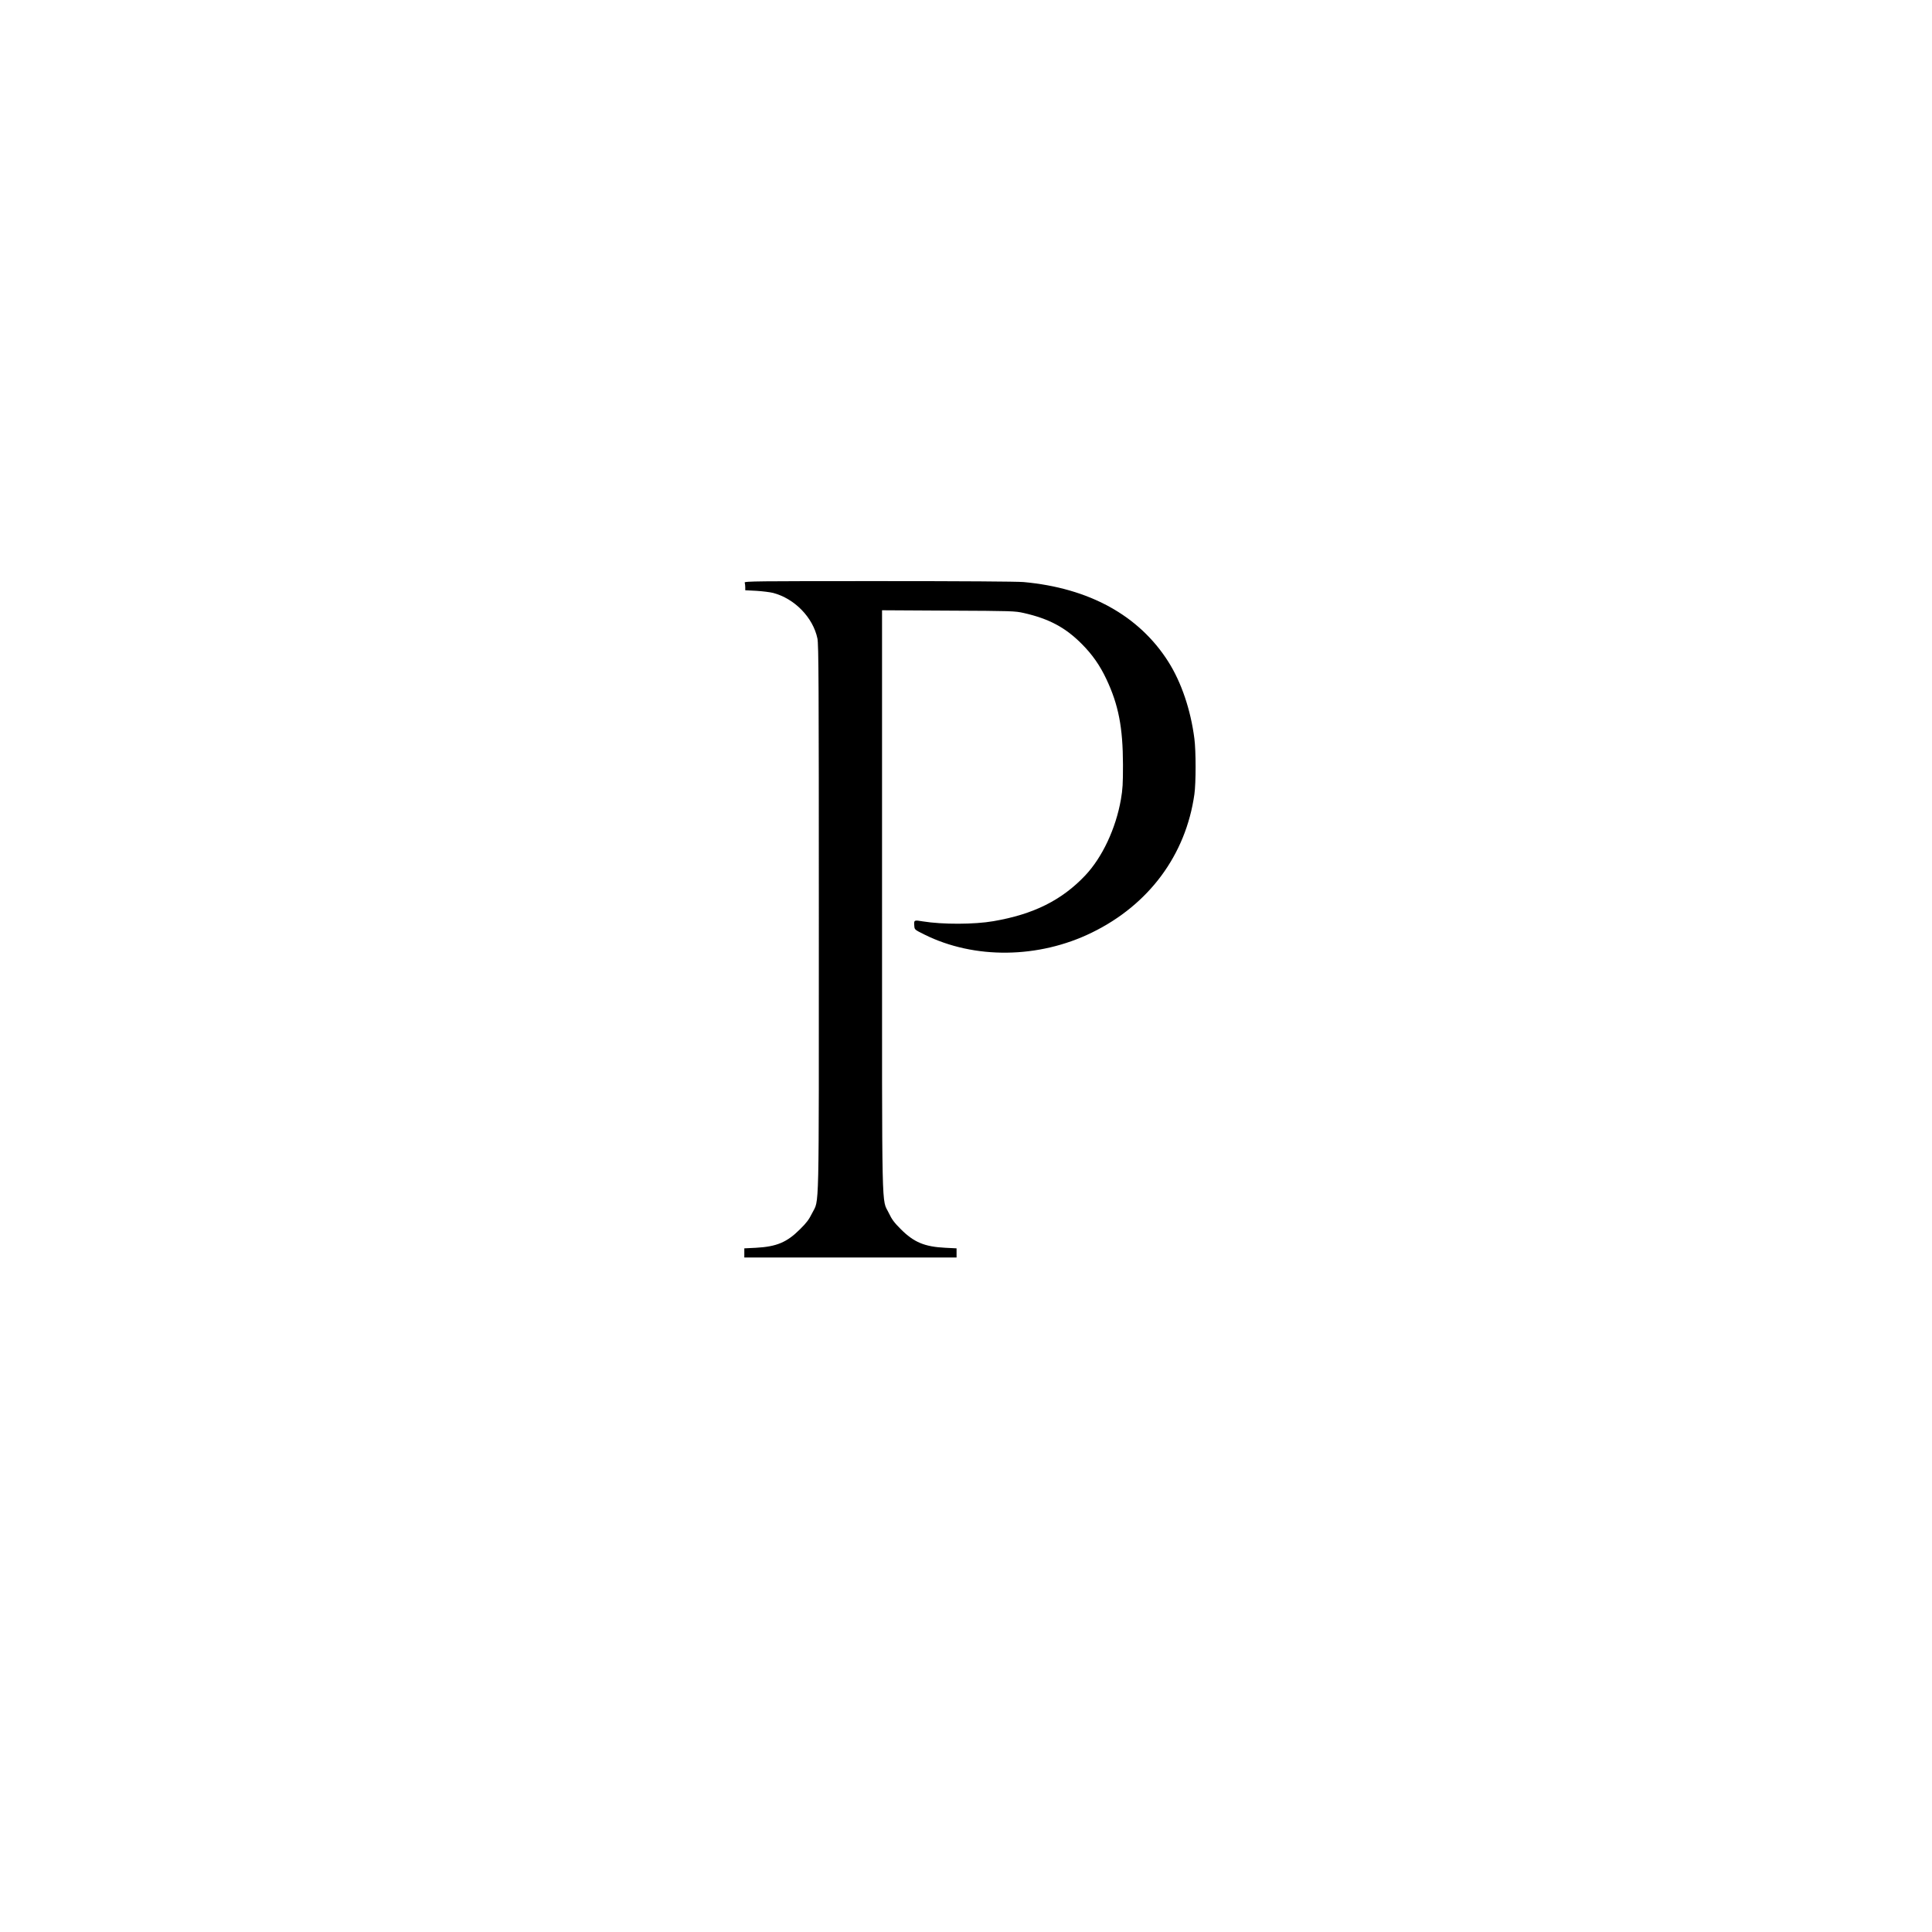
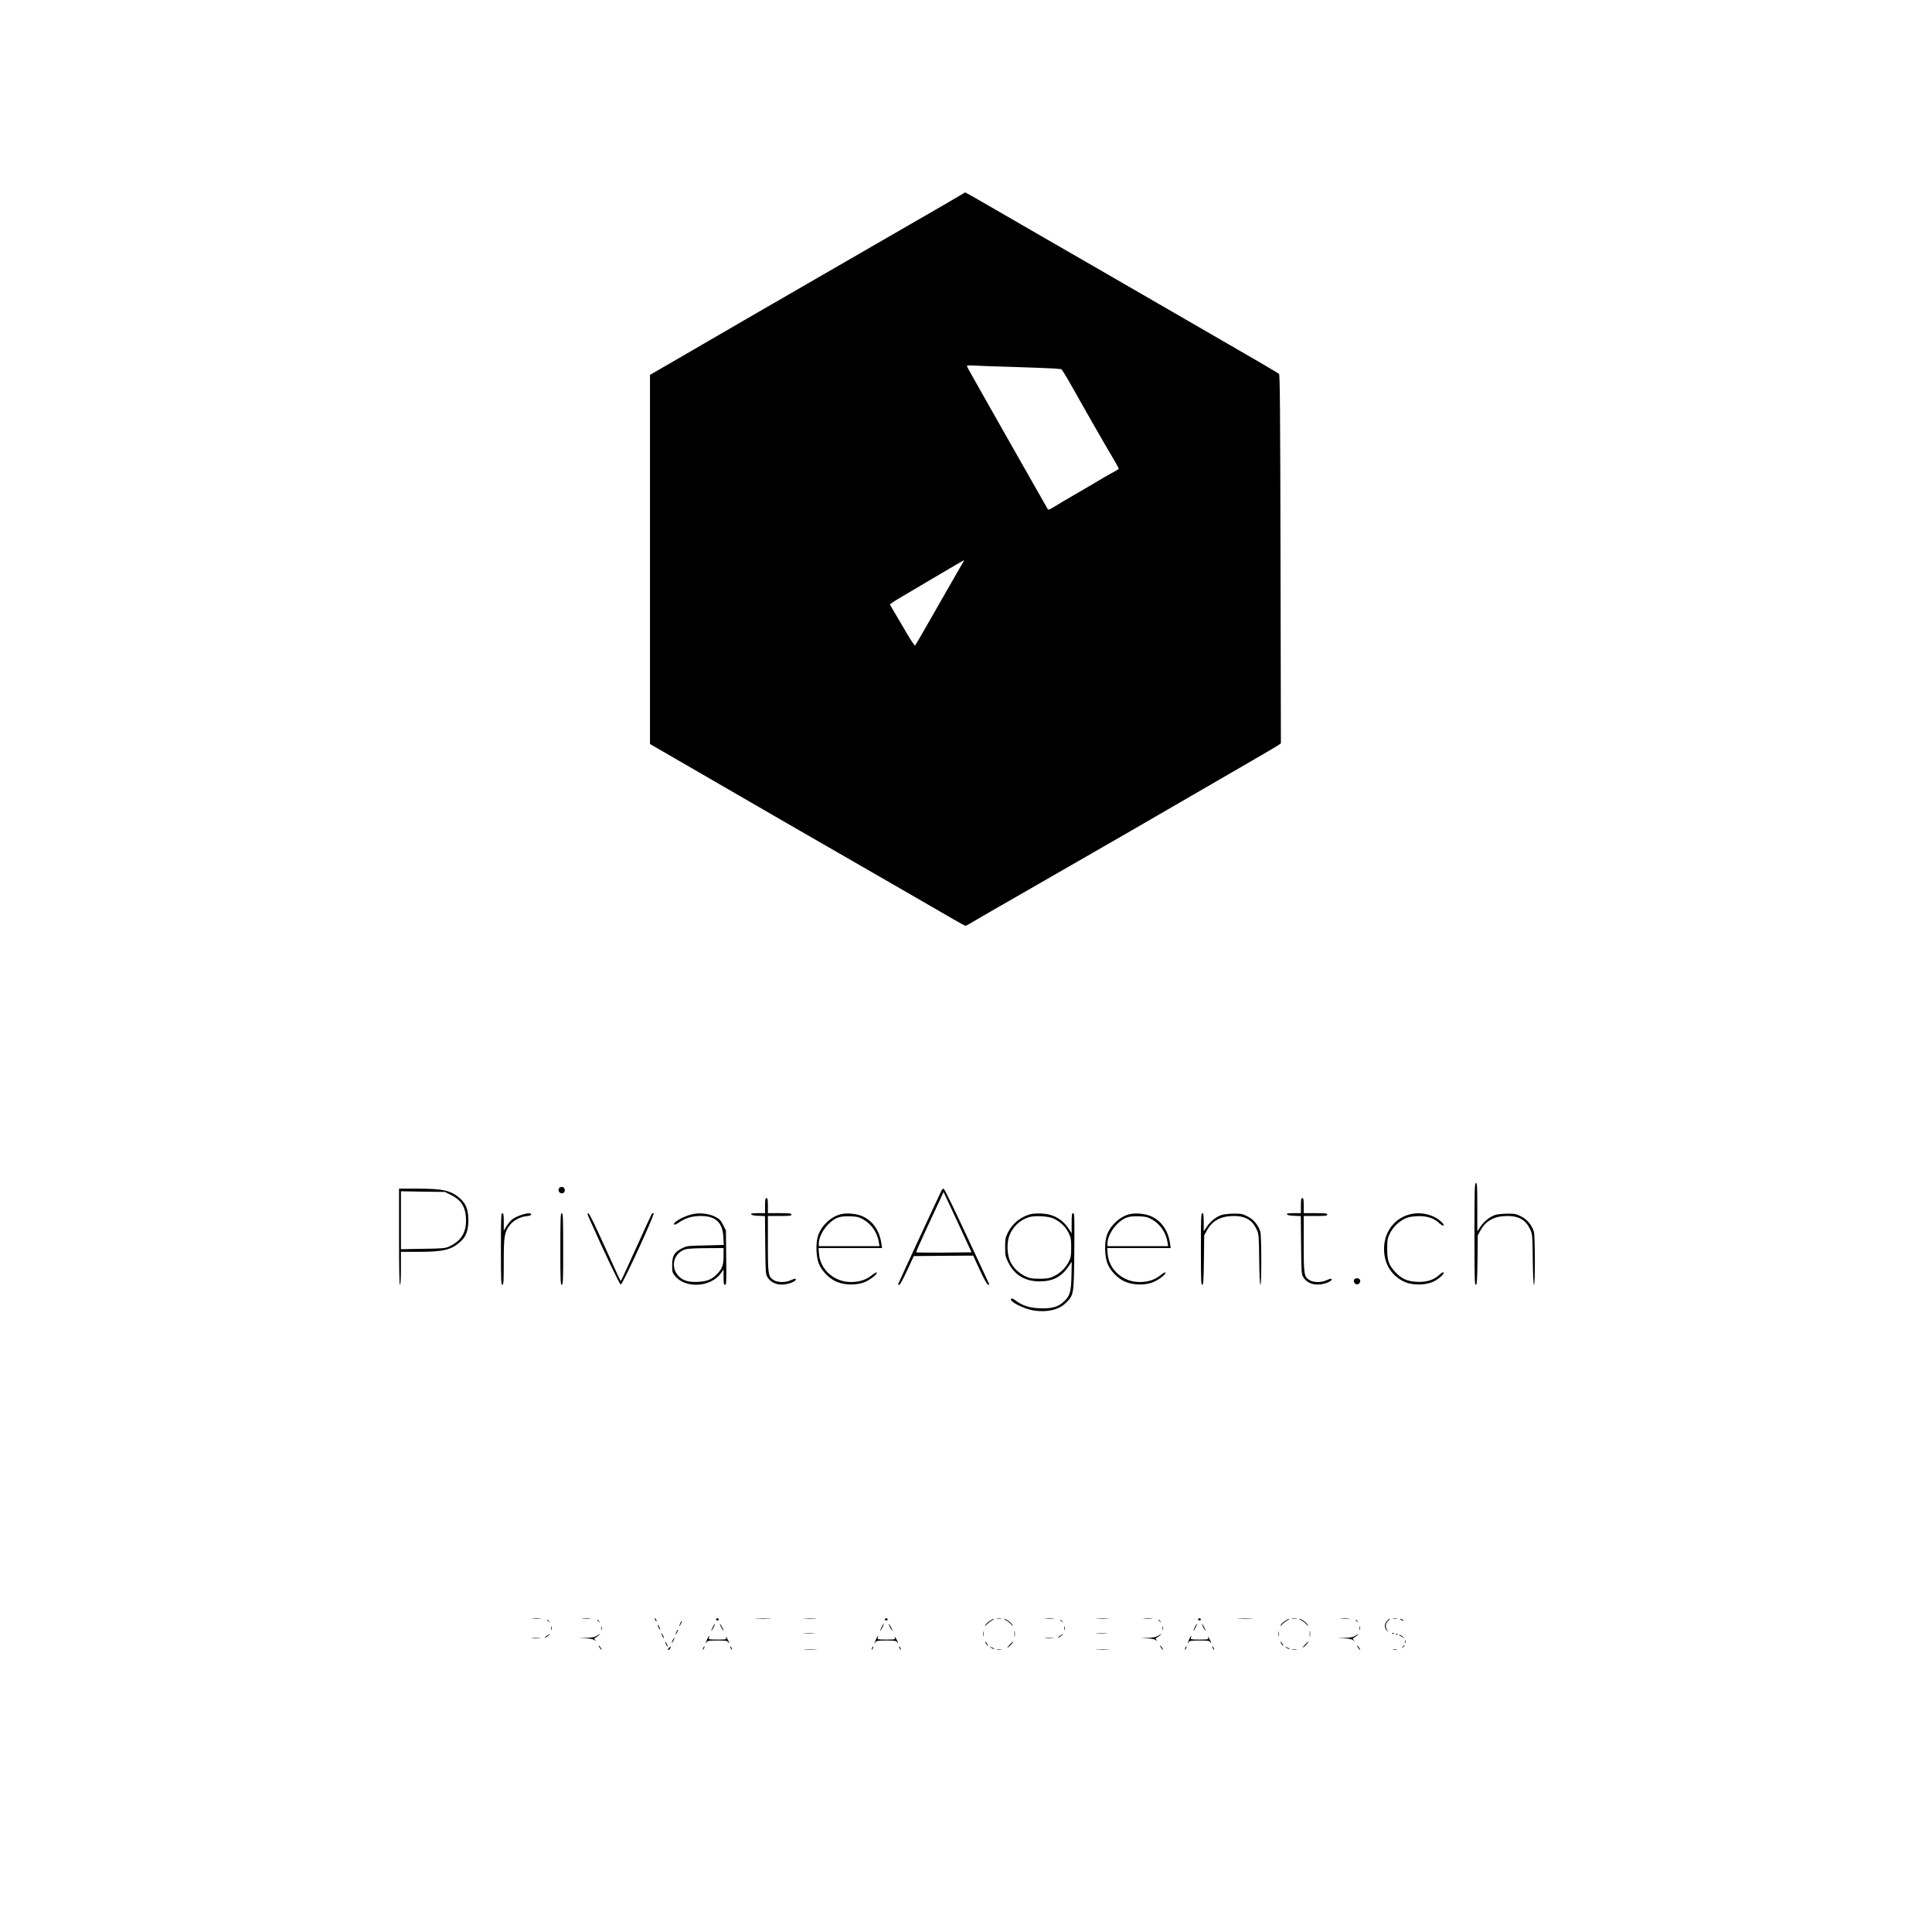
<svg xmlns="http://www.w3.org/2000/svg" version="1.0" width="2048pt" height="2048pt" viewBox="0 0 2048 2048" preserveAspectRatio="xMidYMid meet">
  <g transform="translate(0,2048) scale(0.1,-0.1)" fill="#000000" stroke="none">
-     <path d="M7894 14304 c3 -9 6 -30 6 -48 l0 -33 118 -6 c64 -4 144 -14 177 -22 228 -60 423 -260 470 -483 13 -57 15 -491 15 -2967 0 -3229 6 -2968 -71 -3125 -34 -68 -59 -102 -128 -170 -140 -140 -249 -185 -468 -197 l-123 -6 0 -49 0 -48 1125 0 1125 0 0 48 0 49 -119 6 c-220 11 -333 58 -472 197 -70 70 -95 103 -127 171 -78 162 -72 -121 -72 3314 l0 3076 703 -4 c678 -3 705 -4 799 -25 269 -61 443 -154 618 -331 110 -111 190 -225 259 -372 127 -270 174 -508 175 -904 0 -207 -3 -258 -22 -370 -54 -308 -197 -613 -378 -805 -248 -262 -547 -412 -974 -485 -201 -35 -540 -36 -748 -2 -94 16 -95 15 -90 -49 3 -39 4 -39 108 -91 529 -263 1210 -255 1774 21 605 295 996 823 1087 1466 17 118 17 461 0 590 -39 305 -138 597 -276 815 -311 491 -841 782 -1535 845 -73 6 -639 10 -1539 10 -1294 0 -1423 -1 -1417 -16z" />
+     <path d="M10215 18431 c-6 -5 -246 -145 -535 -311 -289 -167 -786 -454 -1105 -638 -553 -319 -778 -450 -1407 -815 l-278 -161 0 -1956 0 -1957 308 -178 c702 -407 1531 -886 2347 -1355 242 -139 494 -285 559 -323 66 -39 124 -70 130 -70 6 0 29 11 51 25 22 14 348 202 725 418 377 216 813 467 970 558 157 91 395 229 530 307 804 465 1018 590 1041 606 l27 19 -4 1952 c-3 1577 -6 1954 -16 1964 -13 13 -140 87 -1153 672 -319 184 -647 374 -730 422 -82 48 -332 192 -555 320 -223 128 -512 296 -644 372 -131 76 -241 138 -245 138 -4 0 -11 -4 -16 -9z m530 -1841 c187 -6 377 -13 423 -16 l83 -7 28 -41 c15 -23 65 -108 111 -191 80 -145 329 -579 424 -739 25 -43 46 -81 46 -84 0 -4 -37 -27 -83 -51 -45 -24 -104 -59 -132 -76 -27 -17 -131 -78 -230 -135 -99 -57 -207 -121 -240 -142 -44 -28 -62 -35 -68 -26 -4 7 -69 121 -144 253 -75 132 -210 371 -301 530 -91 160 -196 346 -235 415 -38 69 -94 167 -123 218 -30 51 -54 97 -54 103 0 6 31 7 78 4 42 -3 230 -10 417 -15z m-528 -2057 c-2 -5 -29 -51 -60 -103 -30 -52 -143 -250 -252 -440 -108 -190 -200 -349 -204 -353 -5 -4 -43 52 -86 125 -43 73 -100 171 -128 218 -28 47 -52 88 -54 92 -2 3 52 39 119 78 68 40 222 131 343 203 218 129 317 186 323 187 2 0 1 -3 -1 -7z" />
+     <path d="M15630 7400 c0 -463 2 -540 14 -540 12 0 15 42 18 263 l3 262 30 54 c56 102 149 151 283 151 125 0 197 -43 244 -145 22 -48 23 -63 26 -317 2 -156 7 -268 13 -268 13 0 12 515 -1 562 -19 68 -70 130 -134 163 -53 27 -69 30 -145 30 -47 -1 -105 -6 -128 -13 -57 -17 -121 -67 -160 -126 l-33 -48 0 256 c0 221 -2 256 -15 256 -13 0 -15 -67 -15 -540z" />
+     <path d="M5932 7891 c-8 -4 -12 -19 -10 -32 4 -33 53 -40 63 -9 11 36 -22 61 -53 41z" />
+     <path d="M4230 7370 c0 -333 3 -510 10 -510 6 0 10 65 10 175 l0 175 188 0 c260 0 348 22 441 106 61 54 86 121 86 229 0 108 -25 175 -86 229 -94 85 -180 106 -451 106 l-198 0 0 -510z m552 442 c112 -55 158 -134 158 -272 0 -130 -56 -217 -178 -273 -43 -20 -66 -22 -279 -25 l-233 -4 0 307 0 307 233 -4 233 -3 66 -33z" />
+     <path d="M9982 7863 c-21 -40 -462 -992 -462 -997 0 -3 6 -6 13 -6 7 0 45 69 83 153 l71 152 314 3 315 2 70 -152 c47 -101 77 -154 88 -156 16 -3 16 -1 3 25 -7 15 -114 245 -238 511 -123 265 -229 482 -236 482 -7 0 -16 -8 -21 -17z m183 -368 l134 -290 -291 -3 c-160 -1 -293 0 -296 3 -3 2 46 114 108 247 62 134 129 277 148 318 l34 75 14 -30 c8 -16 75 -160 149 -320z" />
+     <path d="M8110 7700 l0 -80 -76 0 c-56 0 -75 -3 -72 -12 3 -9 30 -14 76 -16 l71 -3 3 -307 c3 -286 4 -309 23 -340 42 -70 131 -96 227 -68 55 16 87 39 70 50 -5 3 -26 -4 -48 -14 -51 -26 -138 -27 -180 -1 -61 37 -64 57 -64 385 l0 296 125 0 c104 0 125 2 125 15 0 13 -21 15 -125 15 l-125 0 0 80 c0 64 -3 80 -15 80 -12 0 -15 -16 -15 -80z" />
+     <path d="M13790 7700 l0 -80 -76 0 c-56 0 -75 -3 -72 -12 3 -9 30 -14 76 -16 l71 -3 3 -307 c3 -286 4 -309 23 -340 42 -70 131 -96 227 -68 55 16 87 39 70 50 -5 3 -26 -4 -48 -14 -51 -26 -138 -27 -180 -1 -61 37 -64 57 -64 385 l0 296 125 0 c104 0 125 2 125 15 0 13 -21 15 -125 15 l-125 0 0 80 c0 64 -3 80 -15 80 -12 0 -15 -16 -15 -80z" />
+     <path d="M5310 7240 c0 -331 2 -380 15 -380 13 0 15 34 15 243 0 272 7 315 63 389 39 51 110 89 177 96 35 3 50 9 50 19 0 33 -156 -12 -209 -60 -13 -12 -37 -42 -52 -66 l-29 -45 0 92 c0 75 -3 92 -15 92 -13 0 -15 -49 -15 -380z" />
+     <path d="M5940 7240 c0 -331 2 -380 15 -380 13 0 15 49 15 380 0 331 -2 380 -15 380 -13 0 -15 -49 -15 -380z" />
+     <path d="M6251 7553 c158 -355 317 -688 329 -690 18 -4 365 750 349 756 -6 2 -14 -1 -19 -5 -4 -5 -79 -168 -166 -361 -87 -194 -161 -353 -164 -353 -3 0 -77 161 -166 358 -106 235 -166 358 -177 360 -13 3 -11 -9 14 -65z" />
+     <path d="M7323 7605 c-90 -25 -191 -84 -178 -104 4 -7 23 0 51 20 69 47 142 69 231 69 160 0 233 -68 241 -225 l4 -82 -194 -5 c-187 -4 -198 -5 -249 -31 -80 -39 -104 -80 -104 -178 0 -71 2 -80 31 -115 109 -135 377 -120 484 27 l30 42 0 -81 c0 -68 3 -82 16 -82 14 0 15 32 12 288 l-3 288 -30 60 c-26 50 -38 63 -86 87 -69 35 -177 45 -256 22z m347 -440 c0 -96 -15 -136 -71 -193 -53 -54 -104 -75 -194 -80 -97 -5 -154 9 -199 49 -107 94 -72 258 64 297 19 6 117 11 218 11 l182 1 0 -85z" />
+     <path d="M8914 7609 c-103 -24 -205 -119 -241 -224 -27 -76 -24 -222 7 -300 32 -81 114 -163 195 -195 91 -36 219 -34 300 3 62 29 128 84 119 98 -3 5 -28 -9 -55 -31 -61 -48 -130 -70 -220 -70 -175 0 -323 131 -337 296 l-5 64 337 0 336 0 -6 43 c-20 141 -89 242 -201 294 -60 27 -165 38 -229 22z m234 -54 c88 -48 152 -140 168 -242 l7 -43 -322 0 -321 0 0 30 c0 60 41 142 99 201 73 72 119 89 231 86 72 -3 93 -7 138 -32z" />
+     <path d="M10927 7610 c-106 -27 -196 -100 -244 -198 -25 -50 -28 -68 -28 -152 0 -88 3 -101 33 -162 65 -133 177 -201 332 -201 140 0 231 47 306 157 l35 51 -3 -150 c-4 -173 -17 -215 -86 -277 -59 -54 -130 -72 -257 -66 -108 5 -180 29 -253 85 -22 17 -37 22 -44 15 -25 -25 127 -104 236 -123 142 -24 272 6 346 81 83 82 84 87 88 548 3 359 2 402 -12 402 -14 0 -16 -17 -16 -107 l0 -107 -29 45 c-67 104 -163 159 -289 165 -42 2 -94 -1 -115 -6z m244 -48 c70 -34 125 -87 156 -150 25 -51 28 -67 28 -157 0 -85 -4 -107 -24 -147 -32 -66 -93 -125 -159 -156 -49 -23 -70 -27 -152 -27 -82 0 -103 4 -151 26 -69 33 -128 89 -159 155 -35 71 -40 198 -11 274 35 94 109 165 206 197 63 20 210 12 266 -15z" />
+     <path d="M11974 7609 c-103 -24 -205 -119 -241 -224 -27 -76 -24 -222 7 -300 32 -81 114 -163 195 -195 91 -36 219 -34 300 3 62 29 128 84 119 98 -3 5 -28 -9 -55 -31 -61 -48 -130 -70 -220 -70 -175 0 -323 131 -337 296 l-5 64 337 0 336 0 -6 43 c-20 141 -89 242 -201 294 -60 27 -165 38 -229 22z m234 -54 c88 -48 152 -140 168 -242 l7 -43 -322 0 -321 0 0 30 c0 60 41 142 99 201 73 72 119 89 231 86 72 -3 93 -7 138 -32z" />
+     <path d="M12730 7240 c0 -324 2 -380 14 -380 12 0 15 42 18 263 l3 262 30 54 c56 102 149 151 283 151 125 0 197 -43 244 -145 22 -48 23 -63 26 -317 2 -156 7 -268 13 -268 13 0 12 515 -1 562 -19 68 -70 130 -134 163 -53 27 -69 30 -145 30 -47 -1 -105 -6 -128 -13 -57 -17 -121 -67 -160 -126 l-33 -48 0 96 c0 79 -3 96 -15 96 -13 0 -15 -49 -15 -380z" />
+     <path d="M14939 7606 c-149 -40 -254 -170 -266 -330 -13 -173 66 -315 215 -384 76 -36 208 -37 292 -4 59 23 137 89 122 104 -5 5 -24 -6 -45 -26 -58 -55 -135 -79 -237 -74 -103 5 -164 33 -229 103 -70 76 -86 122 -86 245 0 93 3 112 26 160 32 67 87 123 154 158 39 20 69 26 135 30 102 5 179 -19 237 -74 42 -40 67 -31 27 9 -81 82 -224 116 -345 83z" />
+     <path d="M14353 6914 c-8 -22 10 -49 32 -49 10 0 22 7 28 16 15 24 1 49 -28 49 -15 0 -28 -7 -32 -16z" />
+     <path d="M5648 3323 c23 -2 59 -2 80 0 20 2 1 4 -43 4 -44 0 -61 -2 -37 -4z" />
+     <path d="M6178 3323 c23 -2 59 -2 80 0 20 2 1 4 -43 4 -44 0 -61 -2 -37 -4z" />
+     <path d="M6940 3325 c0 -5 5 -17 10 -25 5 -8 10 -10 10 -5 0 6 -5 17 -10 25 -5 8 -10 11 -10 5z" />
+     <path d="M7596 3323 c-11 -11 -7 -20 9 -20 8 0 15 4 15 8 0 11 -16 20 -24 12z" />
+     <path d="M8023 3323 c37 -2 97 -2 135 0 37 2 6 3 -68 3 -74 0 -105 -1 -67 -3z" />
+     <path d="M8533 3323 c32 -2 81 -2 110 0 29 2 3 3 -58 3 -60 0 -84 -1 -52 -3z" />
+     <path d="M9386 3323 c-11 -11 -7 -20 9 -20 8 0 15 4 15 8 0 11 -16 20 -24 12z" />
+     <path d="M10568 3323 c12 -2 32 -2 45 0 12 2 2 4 -23 4 -25 0 -35 -2 -22 -4z" />
+     <path d="M11088 3323 c23 -2 59 -2 80 0 20 2 1 4 -43 4 -44 0 -61 -2 -37 -4z" />
+     <path d="M11633 3323 c32 -2 81 -2 110 0 29 2 3 3 -58 3 -60 0 -84 -1 -52 -3z" />
+     <path d="M12128 3323 c23 -2 59 -2 80 0 20 2 1 4 -43 4 -44 0 -61 -2 -37 -4z" />
+     <path d="M12706 3323 c-11 -11 -7 -20 9 -20 8 0 15 4 15 8 0 11 -16 20 -24 12z" />
+     <path d="M13133 3323 c37 -2 97 -2 135 0 37 2 6 3 -68 3 -74 0 -105 -1 -67 -3z" />
+     <path d="M13698 3323 c12 -2 32 -2 45 0 12 2 2 4 -23 4 -25 0 -35 -2 -22 -4z" />
+     <path d="M14218 3323 c23 -2 59 -2 80 0 20 2 1 4 -43 4 -44 0 -61 -2 -37 -4z" />
+     <path d="M14768 3323 c12 -2 30 -2 40 0 9 3 -1 5 -23 4 -22 0 -30 -2 -17 -4z" />
+     <path d="M10489 3295 c-20 -13 -39 -32 -43 -42 -5 -14 -2 -13 11 4 10 11 34 31 53 42 19 12 30 21 25 21 -6 0 -27 -11 -46 -25z" />
+     <path d="M10665 3304 c17 -9 41 -28 53 -42 21 -24 23 -24 12 -4 -11 23 -66 62 -85 62 -5 -1 4 -8 20 -16z" />
+     <path d="M13619 3295 c-20 -13 -39 -32 -43 -42 -5 -14 -2 -13 11 4 10 11 34 31 53 42 19 12 30 21 25 21 -6 0 -27 -11 -46 -25z" />
+     <path d="M13795 3304 c17 -9 41 -28 53 -42 21 -24 23 -24 12 -4 -11 23 -66 62 -85 62 -5 -1 4 -8 20 -16z" />
+     <path d="M14702 3297 c-29 -31 -29 -78 1 -103 22 -19 22 -19 5 2 -27 31 -23 79 8 103 15 12 22 21 17 21 -5 0 -19 -10 -31 -23z" />
+     <path d="M14850 3310 c8 -5 20 -10 25 -10 6 0 3 5 -5 10 -8 5 -19 10 -25 10 -5 0 -3 -5 5 -10z" />
+     <path d="M5800 3306 c0 -2 8 -10 18 -17 15 -13 16 -12 3 4 -13 16 -21 21 -21 13z" />
+     <path d="M6330 3306 c0 -2 8 -10 18 -17 15 -13 16 -12 3 4 -13 16 -21 21 -21 13z" />
+     <path d="M11240 3306 c0 -2 8 -10 18 -17 15 -13 16 -12 3 4 -13 16 -21 21 -21 13z" />
+     <path d="M12280 3306 c0 -2 8 -10 18 -17 15 -13 16 -12 3 4 -13 16 -21 21 -21 13z" />
+     <path d="M14370 3306 c0 -2 8 -10 18 -17 15 -13 16 -12 3 4 -13 16 -21 21 -21 13z" />
+     <path d="M7212 3275 c-17 -37 -14 -45 4 -12 9 16 14 31 11 33 -2 2 -9 -7 -15 -21z" />
+     <path d="M7557 3235 c-24 -50 -20 -58 4 -12 11 22 19 41 17 43 -3 2 -12 -12 -21 -31z" />
+     <path d="M7631 3265 c0 -5 8 -26 19 -45 11 -19 19 -30 19 -25 0 6 -8 26 -19 45 -11 19 -19 31 -19 25z" />
+     <path d="M9347 3235 c-24 -50 -20 -58 4 -12 11 22 19 41 17 43 -3 2 -12 -12 -21 -31z" />
+     <path d="M9421 3265 c0 -5 8 -26 19 -45 11 -19 19 -30 19 -25 0 6 -8 26 -19 45 -11 19 -19 31 -19 25z" />
+     <path d="M12667 3235 c-24 -50 -20 -58 4 -12 11 22 19 41 17 43 -3 2 -12 -12 -21 -31z" />
+     <path d="M12741 3265 c0 -5 8 -26 19 -45 11 -19 19 -30 19 -25 0 6 -8 26 -19 45 -11 19 -19 31 -19 25z" />
+     <path d="M6971 3255 c0 -5 6 -21 14 -35 8 -14 14 -20 14 -15 0 6 -6 21 -14 35 -8 14 -14 21 -14 15z" />
+     <path d="M5842 3220 c0 -19 2 -27 5 -17 2 9 2 25 0 35 -3 9 -5 1 -5 -18z" />
+     <path d="M6372 3220 c0 -19 2 -27 5 -17 2 9 2 25 0 35 -3 9 -5 1 -5 -18z" />
+     <path d="M11282 3220 c0 -19 2 -27 5 -17 2 9 2 25 0 35 -3 9 -5 1 -5 -18z" />
+     <path d="M12322 3220 c0 -19 2 -27 5 -17 2 9 2 25 0 35 -3 9 -5 1 -5 -18z" />
+     <path d="M14412 3220 c0 -19 2 -27 5 -17 2 9 2 25 0 35 -3 9 -5 1 -5 -18z" />
+     <path d="M7172 3185 c-17 -37 -14 -45 4 -12 9 16 14 31 11 33 -2 2 -9 -7 -15 -21z" />
+     <path d="M10753 3160 c0 -30 2 -43 4 -27 2 15 2 39 0 55 -2 15 -4 2 -4 -28z" />
+     <path d="M13883 3160 c0 -30 2 -43 4 -27 2 15 2 39 0 55 -2 15 -4 2 -4 -28z" />
+     <path d="M10423 3160 c0 -25 2 -35 4 -22 2 12 2 32 0 45 -2 12 -4 2 -4 -23z" />
+     <path d="M13553 3160 c0 -25 2 -35 4 -22 2 12 2 32 0 45 -2 12 -4 2 -4 -23z" />
+     <path d="M7011 3165 c0 -5 6 -21 14 -35 8 -14 14 -20 14 -15 0 6 -6 21 -14 35 -8 14 -14 21 -14 15z" />
+     <path d="M8528 3163 c29 -2 74 -2 100 0 26 2 2 3 -53 3 -55 0 -76 -1 -47 -3z" />
+     <path d="M11628 3163 c29 -2 74 -2 100 0 26 2 2 3 -53 3 -55 0 -76 -1 -47 -3z" />
+     <path d="M14758 3163 c7 -3 16 -2 19 1 4 3 -2 6 -13 5 -11 0 -14 -3 -6 -6z" />
+     <path d="M5795 3139 c-16 -10 -25 -19 -19 -19 7 0 22 9 35 20 30 24 23 24 -16 -1z" />
+     <path d="M6325 3139 c-22 -14 -51 -19 -110 -21 l-80 -2 75 -3 c52 -3 81 -9 95 -21 19 -16 19 -16 5 2 -11 15 -12 20 -3 23 14 5 61 43 53 42 -3 0 -18 -9 -35 -20z" />
+     <path d="M11235 3139 c-16 -10 -25 -19 -19 -19 7 0 22 9 35 20 30 24 23 24 -16 -1z" />
+     <path d="M12275 3139 c-22 -14 -51 -19 -110 -21 l-80 -2 75 -3 c52 -3 81 -9 95 -21 19 -16 19 -16 5 2 -11 15 -12 20 -3 23 14 5 61 43 53 42 -3 0 -18 -9 -35 -20z" />
+     <path d="M14365 3139 c-22 -14 -51 -19 -110 -21 l-80 -2 75 -3 c52 -3 81 -9 95 -21 19 -16 19 -16 5 2 -11 15 -12 20 -3 23 14 5 61 43 53 42 -3 0 -18 -9 -35 -20z" />
+     <path d="M14798 3153 c7 -3 16 -2 19 1 4 3 -2 6 -13 5 -11 0 -14 -3 -6 -6z" />
+     <path d="M14831 3147 c2 -2 18 -11 34 -21 l30 -17 -24 20 c-13 12 -28 21 -34 21 -6 0 -8 -1 -6 -3z" />
+     <path d="M7497 3105 c-18 -39 -23 -61 -6 -32 8 14 25 17 114 17 89 0 106 -3 114 -17 6 -10 10 -13 10 -8 0 6 -9 26 -20 45 -12 21 -17 26 -14 13 6 -23 5 -23 -90 -23 -92 0 -96 1 -90 20 10 32 0 23 -18 -15z" />
+     <path d="M9287 3105 c-18 -39 -23 -61 -6 -32 8 14 25 17 114 17 89 0 106 -3 114 -17 6 -10 10 -13 10 -8 0 6 -9 26 -20 45 -12 21 -17 26 -14 13 6 -23 5 -23 -90 -23 -92 0 -96 1 -90 20 10 32 0 23 -18 -15z" />
+     <path d="M12607 3105 c-18 -39 -23 -61 -6 -32 8 14 25 17 114 17 89 0 106 -3 114 -17 6 -10 10 -13 10 -8 0 6 -9 26 -20 45 -12 21 -17 26 -14 13 6 -23 5 -23 -90 -23 -92 0 -96 1 -90 20 10 32 0 23 -18 -15z" />
+     <path d="M5643 3113 c20 -2 54 -2 75 0 20 2 3 4 -38 4 -41 0 -58 -2 -37 -4z" />
+     <path d="M7132 3095 c-17 -37 -14 -45 4 -12 9 16 14 31 11 33 -2 2 -9 -7 -15 -21z" />
+     <path d="M11083 3113 c20 -2 54 -2 75 0 20 2 3 4 -38 4 -41 0 -58 -2 -37 -4z" />
+     <path d="M14892 3075 c0 -16 2 -22 5 -12 2 9 2 23 0 30 -3 6 -5 -1 -5 -18z" />
+     <path d="M7051 3075 c0 -5 6 -21 14 -35 8 -14 14 -20 14 -15 0 6 -6 21 -14 35 -8 14 -14 21 -14 15z" />
+     <path d="M10450 3061 c5 -11 15 -23 21 -27 6 -3 3 5 -6 20 -20 30 -30 35 -15 7z" />
+     <path d="M10700 3042 c-25 -26 -28 -32 -11 -21 21 13 61 60 50 58 -2 0 -20 -17 -39 -37z" />
+     <path d="M13580 3061 c5 -11 15 -23 21 -27 6 -3 3 5 -6 20 -20 30 -30 35 -15 7z" />
+     <path d="M13830 3042 c-25 -26 -28 -32 -11 -21 21 13 61 60 50 58 -2 0 -20 -17 -39 -37z" />
+     <path d="M6355 3016 c10 -14 19 -26 22 -26 7 0 -17 39 -28 46 -6 3 -3 -5 6 -20z" />
+     <path d="M12305 3016 c10 -14 19 -26 22 -26 7 0 -17 39 -28 46 -6 3 -3 -5 6 -20z" />
+     <path d="M14395 3016 c10 -14 19 -26 22 -26 7 0 -17 39 -28 46 -6 3 -3 -5 6 -20z" />
+     <path d="M14869 3023 c-13 -16 -12 -17 4 -4 16 13 21 21 13 21 -2 0 -10 -8 -17 -17z" />
+     <path d="M7093 3014 c-15 -16 -16 -24 -4 -24 8 0 24 30 19 35 -2 2 -9 -3 -15 -11z" />
+     <path d="M7456 3015 c-9 -26 -7 -32 5 -12 6 10 9 21 6 23 -2 3 -7 -2 -11 -11z" />
+     <path d="M7740 3025 c0 -5 5 -17 10 -25 5 -8 10 -10 10 -5 0 6 -5 17 -10 25 -5 8 -10 11 -10 5z" />
+     <path d="M9246 3015 c-9 -26 -7 -32 5 -12 6 10 9 21 6 23 -2 3 -7 -2 -11 -11z" />
+     <path d="M9530 3025 c0 -5 5 -17 10 -25 5 -8 10 -10 10 -5 0 6 -5 17 -10 25 -5 8 -10 11 -10 5z" />
+     <path d="M10504 3016 c11 -9 24 -16 30 -16 12 0 7 5 -24 19 -24 11 -24 11 -6 -3z" />
+     <path d="M12566 3015 c-9 -26 -7 -32 5 -12 6 10 9 21 6 23 -2 3 -7 -2 -11 -11z" />
+     <path d="M12850 3025 c0 -5 5 -17 10 -25 5 -8 10 -10 10 -5 0 6 -5 17 -10 25 -5 8 -10 11 -10 5z" />
+     <path d="M13634 3016 c11 -9 24 -16 30 -16 12 0 7 5 -24 19 -24 11 -24 11 -6 -3z" />
+     <path d="M8533 2993 c31 -2 83 -2 115 0 31 2 5 3 -58 3 -63 0 -89 -1 -57 -3z" />
+     <path d="M10568 2993 c12 -2 32 -2 45 0 12 2 2 4 -23 4 -25 0 -35 -2 -22 -4z" />
+     <path d="M11633 2993 c31 -2 83 -2 115 0 31 2 5 3 -58 3 -63 0 -89 -1 -57 -3z" />
+     <path d="M13698 2993 c12 -2 32 -2 45 0 12 2 2 4 -23 4 -25 0 -35 -2 -22 -4z" />
+     <path d="M14768 2993 c12 -2 30 -2 40 0 9 3 -1 5 -23 4 -22 0 -30 -2 -17 -4z" />
  </g>
</svg>
